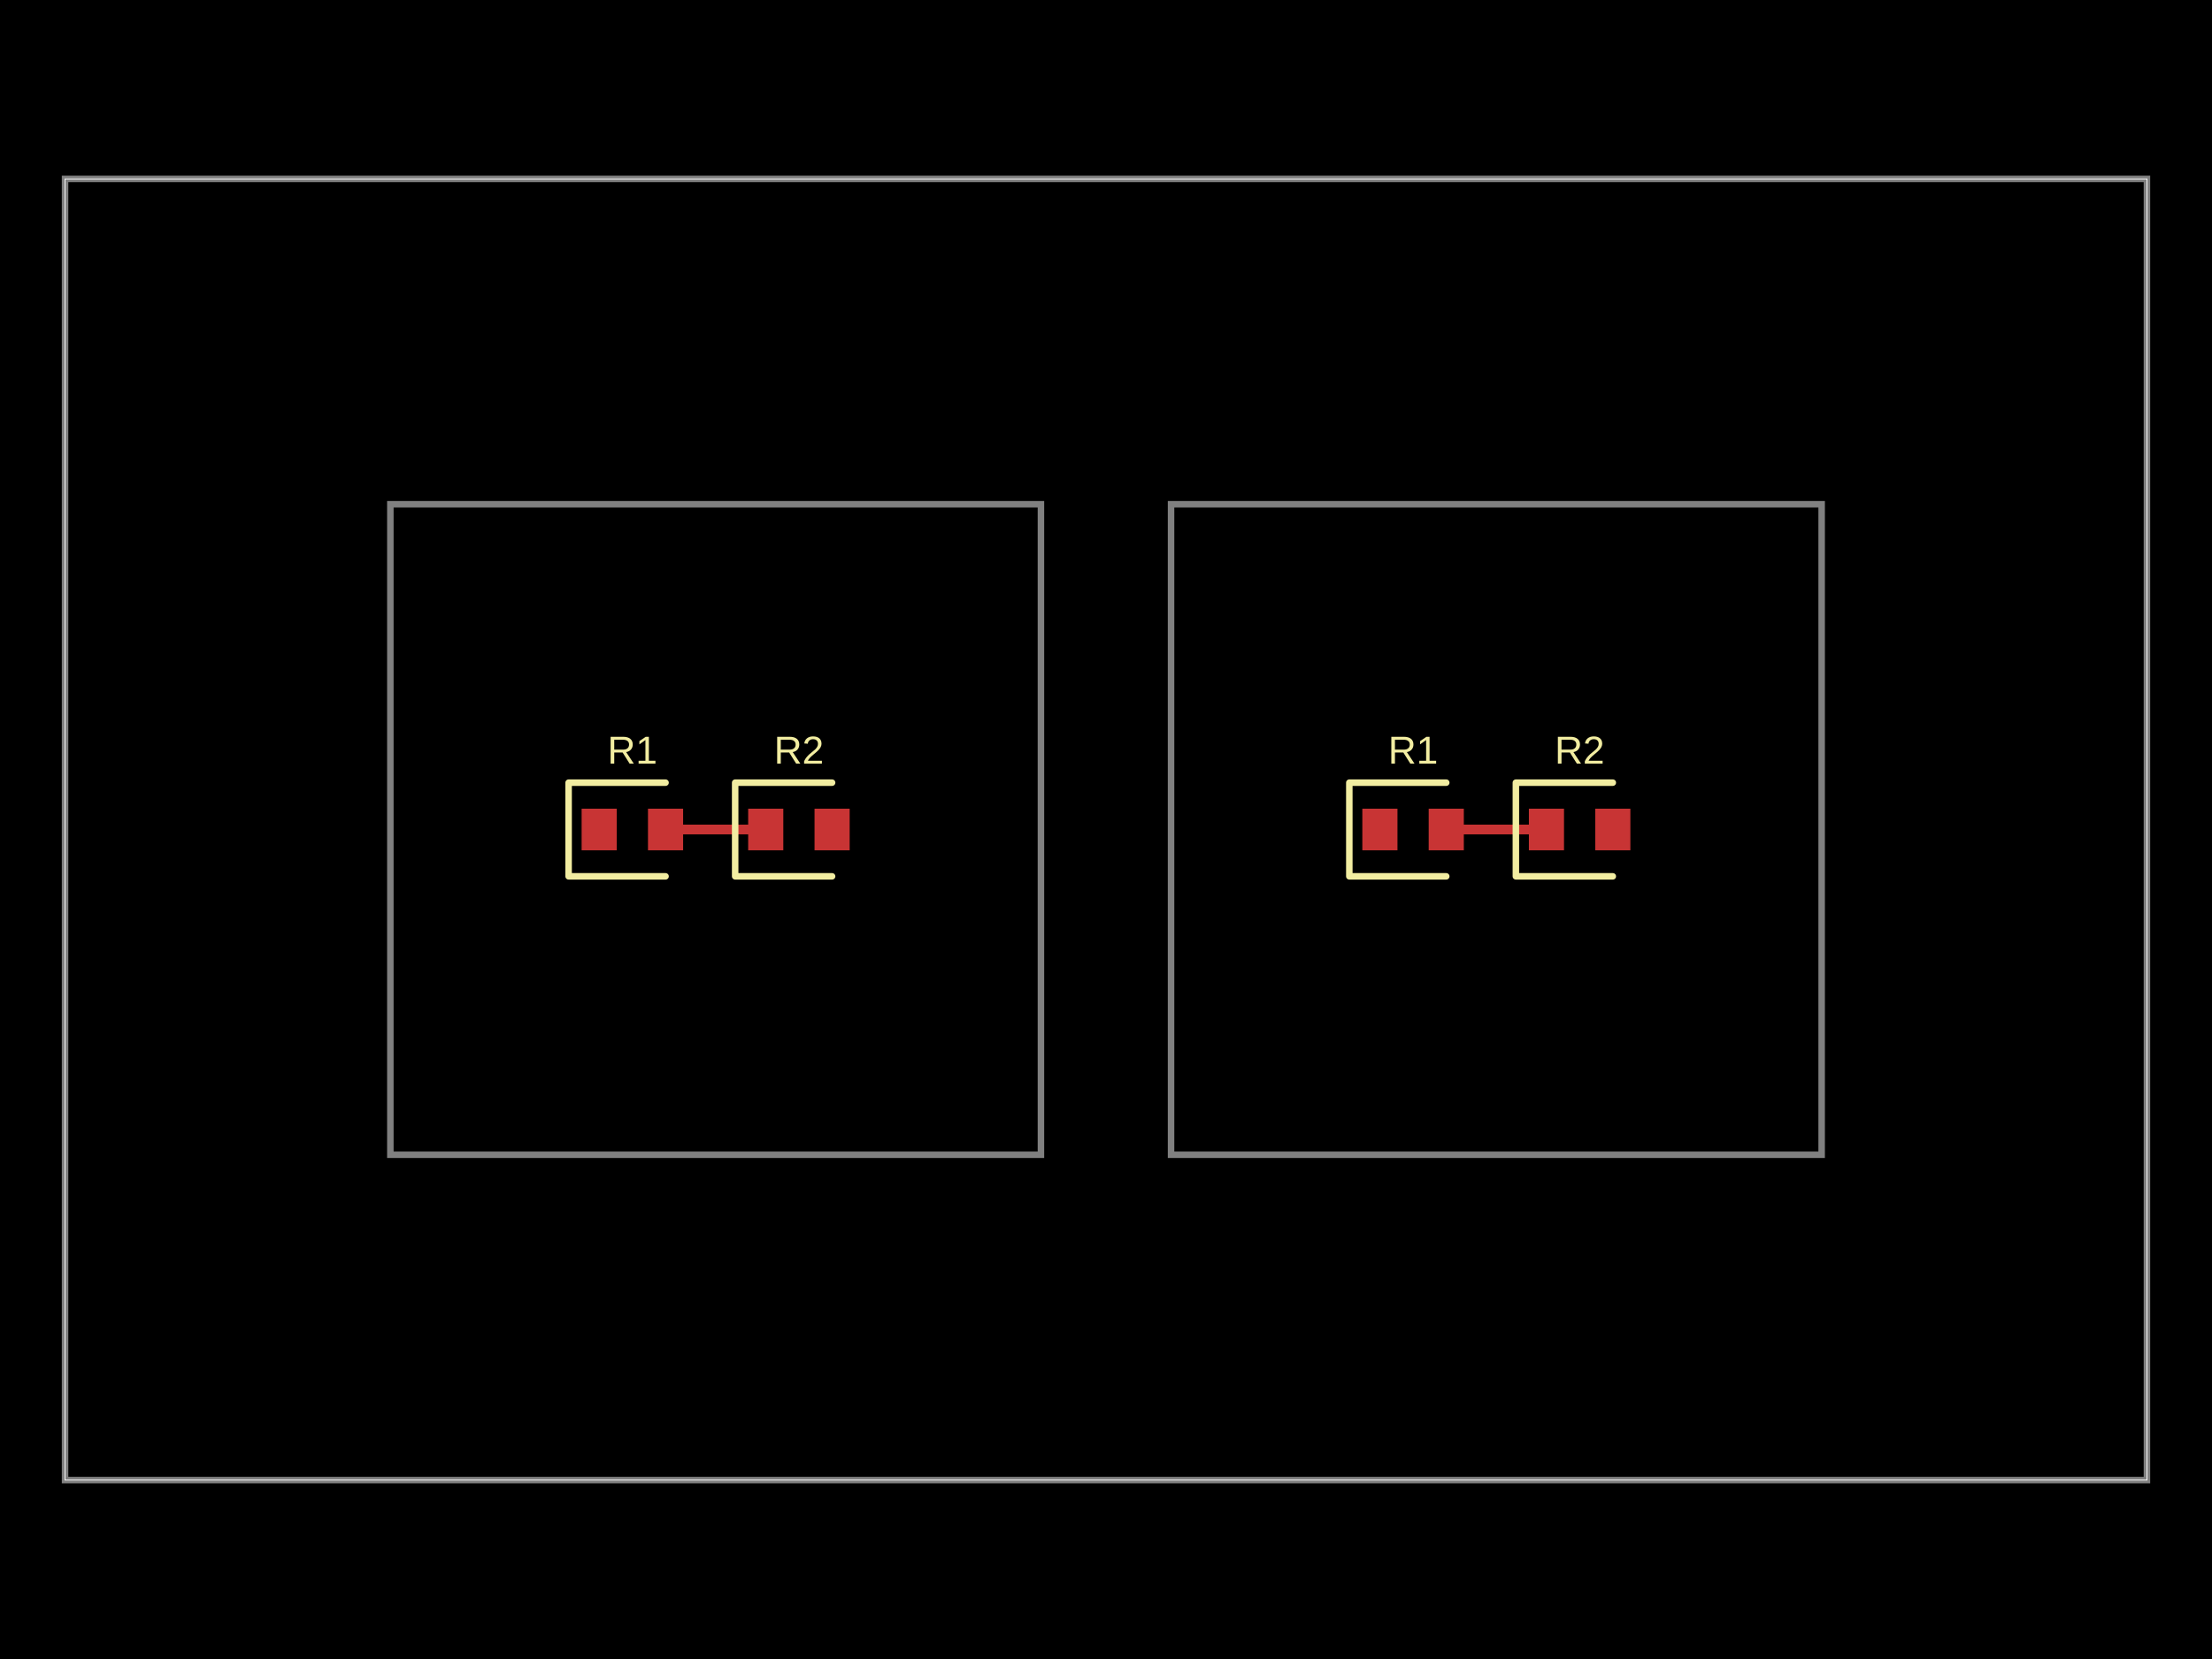
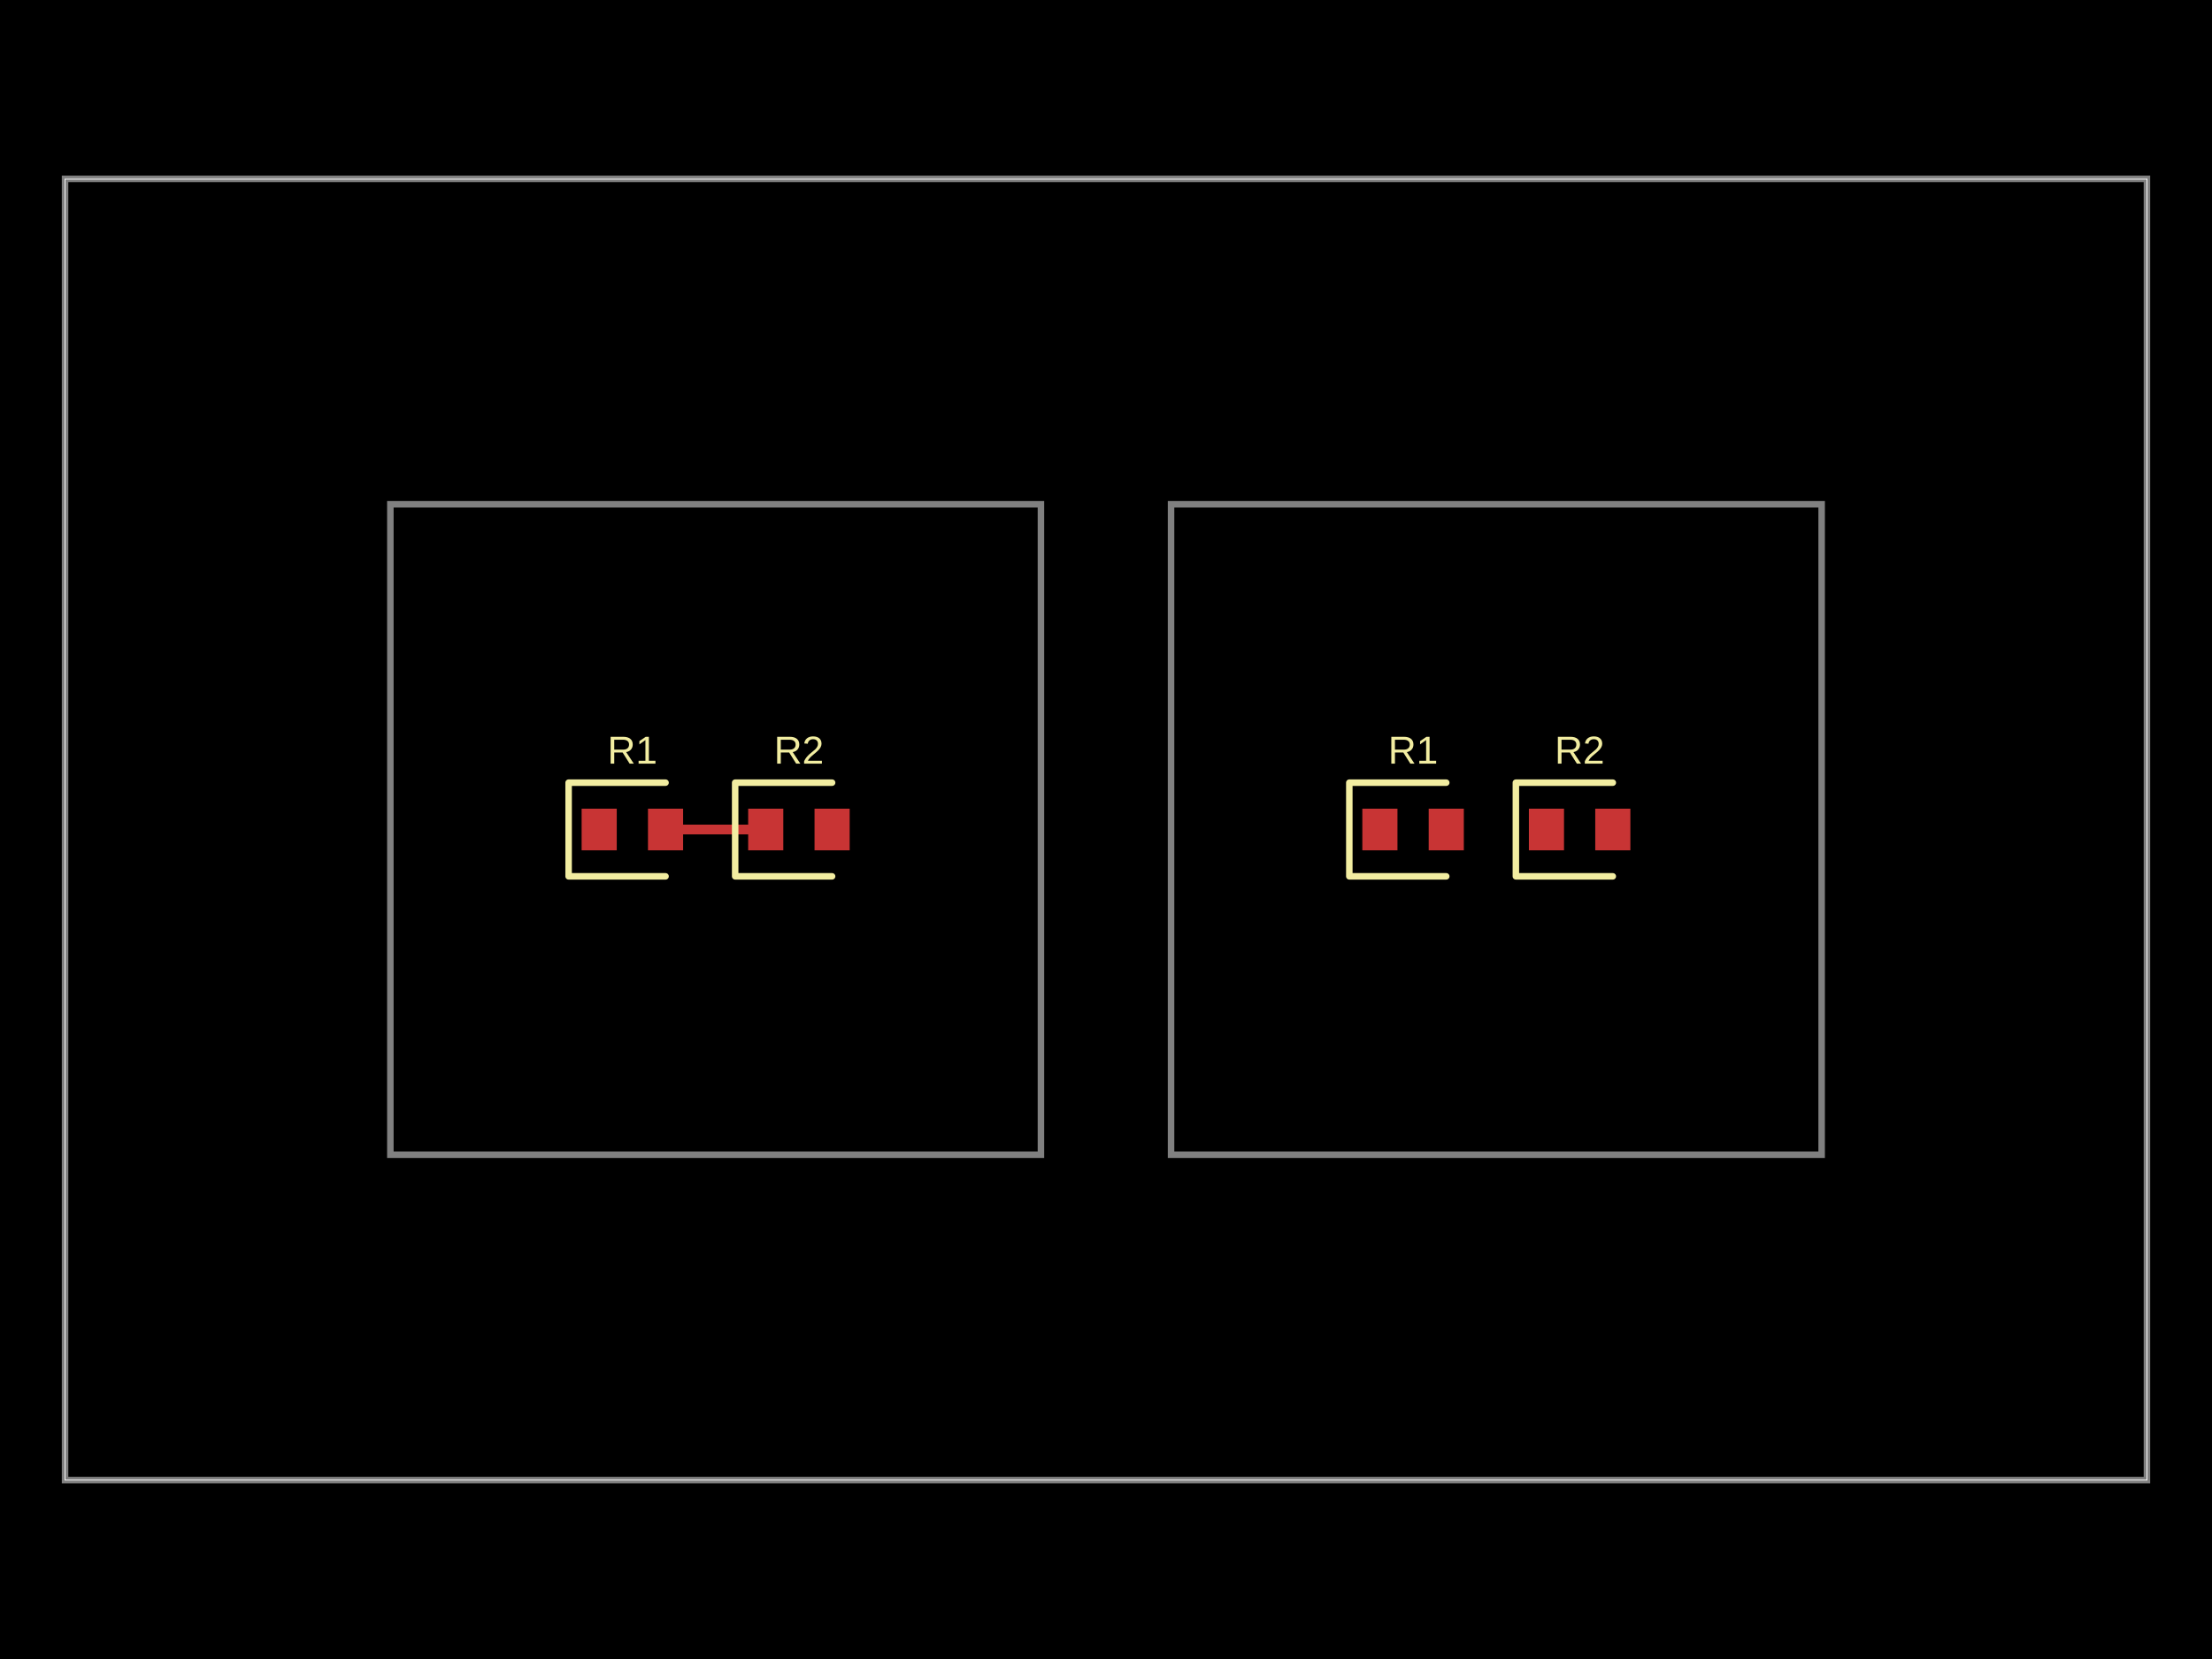
- <svg xmlns="http://www.w3.org/2000/svg" width="800" height="600" data-software-used-string="@tscircuit/core@0.0.903">
+ <svg xmlns="http://www.w3.org/2000/svg" width="800" height="600" data-software-used-string="@tscircuit/core@0.0.913">
  <style />
  <rect class="boundary" x="0" y="0" fill="#000" width="800" height="600" data-type="pcb_background" data-pcb-layer="global" />
  <rect class="pcb-boundary" fill="none" stroke="#fff" stroke-width="0.3" x="23.529" y="64.706" width="752.941" height="470.588" data-type="pcb_boundary" data-pcb-layer="global" />
  <path class="pcb-panel" d="M 23.529 535.294 L 776.471 535.294 L 776.471 64.706 L 23.529 64.706 Z" fill="none" stroke="rgba(255, 255, 255, 0.5)" stroke-width="2.353" data-type="pcb_panel" data-pcb-layer="board" />
  <path class="pcb-board" d="M 141.176 417.647 L 376.471 417.647 L 376.471 182.353 L 141.176 182.353 Z" fill="none" stroke="rgba(255, 255, 255, 0.5)" stroke-width="2.353" data-type="pcb_board" data-pcb-layer="board" />
  <path class="pcb-board" d="M 423.529 417.647 L 658.824 417.647 L 658.824 182.353 L 423.529 182.353 Z" fill="none" stroke="rgba(255, 255, 255, 0.5)" stroke-width="2.353" data-type="pcb_board" data-pcb-layer="board" />
+   <path class="pcb-trace" stroke="rgb(200, 52, 52)" fill="none" d="M 240.706 300 L 276.941 300" stroke-width="3.529" stroke-linecap="round" stroke-linejoin="round" shape-rendering="crispEdges" data-type="pcb_trace" data-pcb-layer="top" />
+   <path class="pcb-trace" stroke="rgb(200, 52, 52)" fill="none" d="M 276.941 300 L 276.941 300" stroke-width="3.529" stroke-linecap="round" stroke-linejoin="round" shape-rendering="crispEdges" data-type="pcb_trace" data-pcb-layer="top" />
+   <path class="pcb-trace" stroke="rgb(200, 52, 52)" fill="none" d="M 240.706 300 L 276.941 300" stroke-width="3.529" stroke-linecap="round" stroke-linejoin="round" shape-rendering="crispEdges" data-type="pcb_trace" data-pcb-layer="top" />
+   <path class="pcb-trace" stroke="rgb(200, 52, 52)" fill="none" d="M 276.941 300 L 276.941 300" stroke-width="3.529" stroke-linecap="round" stroke-linejoin="round" shape-rendering="crispEdges" data-type="pcb_trace" data-pcb-layer="top" />
  <rect class="pcb-pad" fill="rgb(200, 52, 52)" x="210.353" y="292.471" width="12.706" height="15.059" data-type="pcb_smtpad" data-pcb-layer="top" />
  <rect class="pcb-pad" fill="rgb(200, 52, 52)" x="234.353" y="292.471" width="12.706" height="15.059" data-type="pcb_smtpad" data-pcb-layer="top" />
  <rect class="pcb-pad" fill="rgb(200, 52, 52)" x="270.588" y="292.471" width="12.706" height="15.059" data-type="pcb_smtpad" data-pcb-layer="top" />
  <rect class="pcb-pad" fill="rgb(200, 52, 52)" x="294.588" y="292.471" width="12.706" height="15.059" data-type="pcb_smtpad" data-pcb-layer="top" />
  <rect class="pcb-pad" fill="rgb(200, 52, 52)" x="492.706" y="292.471" width="12.706" height="15.059" data-type="pcb_smtpad" data-pcb-layer="top" />
  <rect class="pcb-pad" fill="rgb(200, 52, 52)" x="516.706" y="292.471" width="12.706" height="15.059" data-type="pcb_smtpad" data-pcb-layer="top" />
  <rect class="pcb-pad" fill="rgb(200, 52, 52)" x="552.941" y="292.471" width="12.706" height="15.059" data-type="pcb_smtpad" data-pcb-layer="top" />
  <rect class="pcb-pad" fill="rgb(200, 52, 52)" x="576.941" y="292.471" width="12.706" height="15.059" data-type="pcb_smtpad" data-pcb-layer="top" />
-   <path class="pcb-trace" stroke="rgb(200, 52, 52)" fill="none" d="M 276.941 300 L 240.706 300" stroke-width="3.529" stroke-linecap="round" stroke-linejoin="round" shape-rendering="crispEdges" data-type="pcb_trace" data-pcb-layer="top" />
-   <path class="pcb-trace" stroke="rgb(200, 52, 52)" fill="none" d="M 240.706 300 L 240.706 300" stroke-width="3.529" stroke-linecap="round" stroke-linejoin="round" shape-rendering="crispEdges" data-type="pcb_trace" data-pcb-layer="top" />
-   <path class="pcb-trace" stroke="rgb(200, 52, 52)" fill="none" d="M 523.059 300 L 559.294 300" stroke-width="3.529" stroke-linecap="round" stroke-linejoin="round" shape-rendering="crispEdges" data-type="pcb_trace" data-pcb-layer="top" />
-   <path class="pcb-trace" stroke="rgb(200, 52, 52)" fill="none" d="M 559.294 300 L 559.294 300" stroke-width="3.529" stroke-linecap="round" stroke-linejoin="round" shape-rendering="crispEdges" data-type="pcb_trace" data-pcb-layer="top" />
  <path class="pcb-silkscreen pcb-silkscreen-top" d="M 240.706 283.059 L 205.647 283.059 L 205.647 316.941 L 240.706 316.941" fill="none" stroke="#f2eda1" stroke-width="2.353" stroke-linecap="round" stroke-linejoin="round" data-pcb-component-id="pcb_component_0" data-pcb-silkscreen-path-id="pcb_silkscreen_path_0" data-type="pcb_silkscreen_path" data-pcb-layer="top" />
  <text x="0" y="0" dx="0" dy="0" fill="#f2eda1" font-family="Arial, sans-serif" font-size="14.118" text-anchor="middle" dominant-baseline="central" transform="matrix(1,0,0,1,228.7059,271.2941)" class="pcb-silkscreen-text pcb-silkscreen-top" data-pcb-silkscreen-text-id="pcb_component_0" stroke="none" data-type="pcb_silkscreen_text" data-pcb-layer="top">R1</text>
  <path class="pcb-silkscreen pcb-silkscreen-top" d="M 300.941 283.059 L 265.882 283.059 L 265.882 316.941 L 300.941 316.941" fill="none" stroke="#f2eda1" stroke-width="2.353" stroke-linecap="round" stroke-linejoin="round" data-pcb-component-id="pcb_component_1" data-pcb-silkscreen-path-id="pcb_silkscreen_path_1" data-type="pcb_silkscreen_path" data-pcb-layer="top" />
  <text x="0" y="0" dx="0" dy="0" fill="#f2eda1" font-family="Arial, sans-serif" font-size="14.118" text-anchor="middle" dominant-baseline="central" transform="matrix(1,0,0,1,288.9412,271.2941)" class="pcb-silkscreen-text pcb-silkscreen-top" data-pcb-silkscreen-text-id="pcb_component_1" stroke="none" data-type="pcb_silkscreen_text" data-pcb-layer="top">R2</text>
  <path class="pcb-silkscreen pcb-silkscreen-top" d="M 523.059 283.059 L 488 283.059 L 488 316.941 L 523.059 316.941" fill="none" stroke="#f2eda1" stroke-width="2.353" stroke-linecap="round" stroke-linejoin="round" data-pcb-component-id="pcb_component_2" data-pcb-silkscreen-path-id="pcb_silkscreen_path_2" data-type="pcb_silkscreen_path" data-pcb-layer="top" />
  <text x="0" y="0" dx="0" dy="0" fill="#f2eda1" font-family="Arial, sans-serif" font-size="14.118" text-anchor="middle" dominant-baseline="central" transform="matrix(1,0,0,1,511.0588,271.2941)" class="pcb-silkscreen-text pcb-silkscreen-top" data-pcb-silkscreen-text-id="pcb_component_2" stroke="none" data-type="pcb_silkscreen_text" data-pcb-layer="top">R1</text>
  <path class="pcb-silkscreen pcb-silkscreen-top" d="M 583.294 283.059 L 548.235 283.059 L 548.235 316.941 L 583.294 316.941" fill="none" stroke="#f2eda1" stroke-width="2.353" stroke-linecap="round" stroke-linejoin="round" data-pcb-component-id="pcb_component_3" data-pcb-silkscreen-path-id="pcb_silkscreen_path_3" data-type="pcb_silkscreen_path" data-pcb-layer="top" />
  <text x="0" y="0" dx="0" dy="0" fill="#f2eda1" font-family="Arial, sans-serif" font-size="14.118" text-anchor="middle" dominant-baseline="central" transform="matrix(1,0,0,1,571.2941,271.2941)" class="pcb-silkscreen-text pcb-silkscreen-top" data-pcb-silkscreen-text-id="pcb_component_3" stroke="none" data-type="pcb_silkscreen_text" data-pcb-layer="top">R2</text>
</svg>
